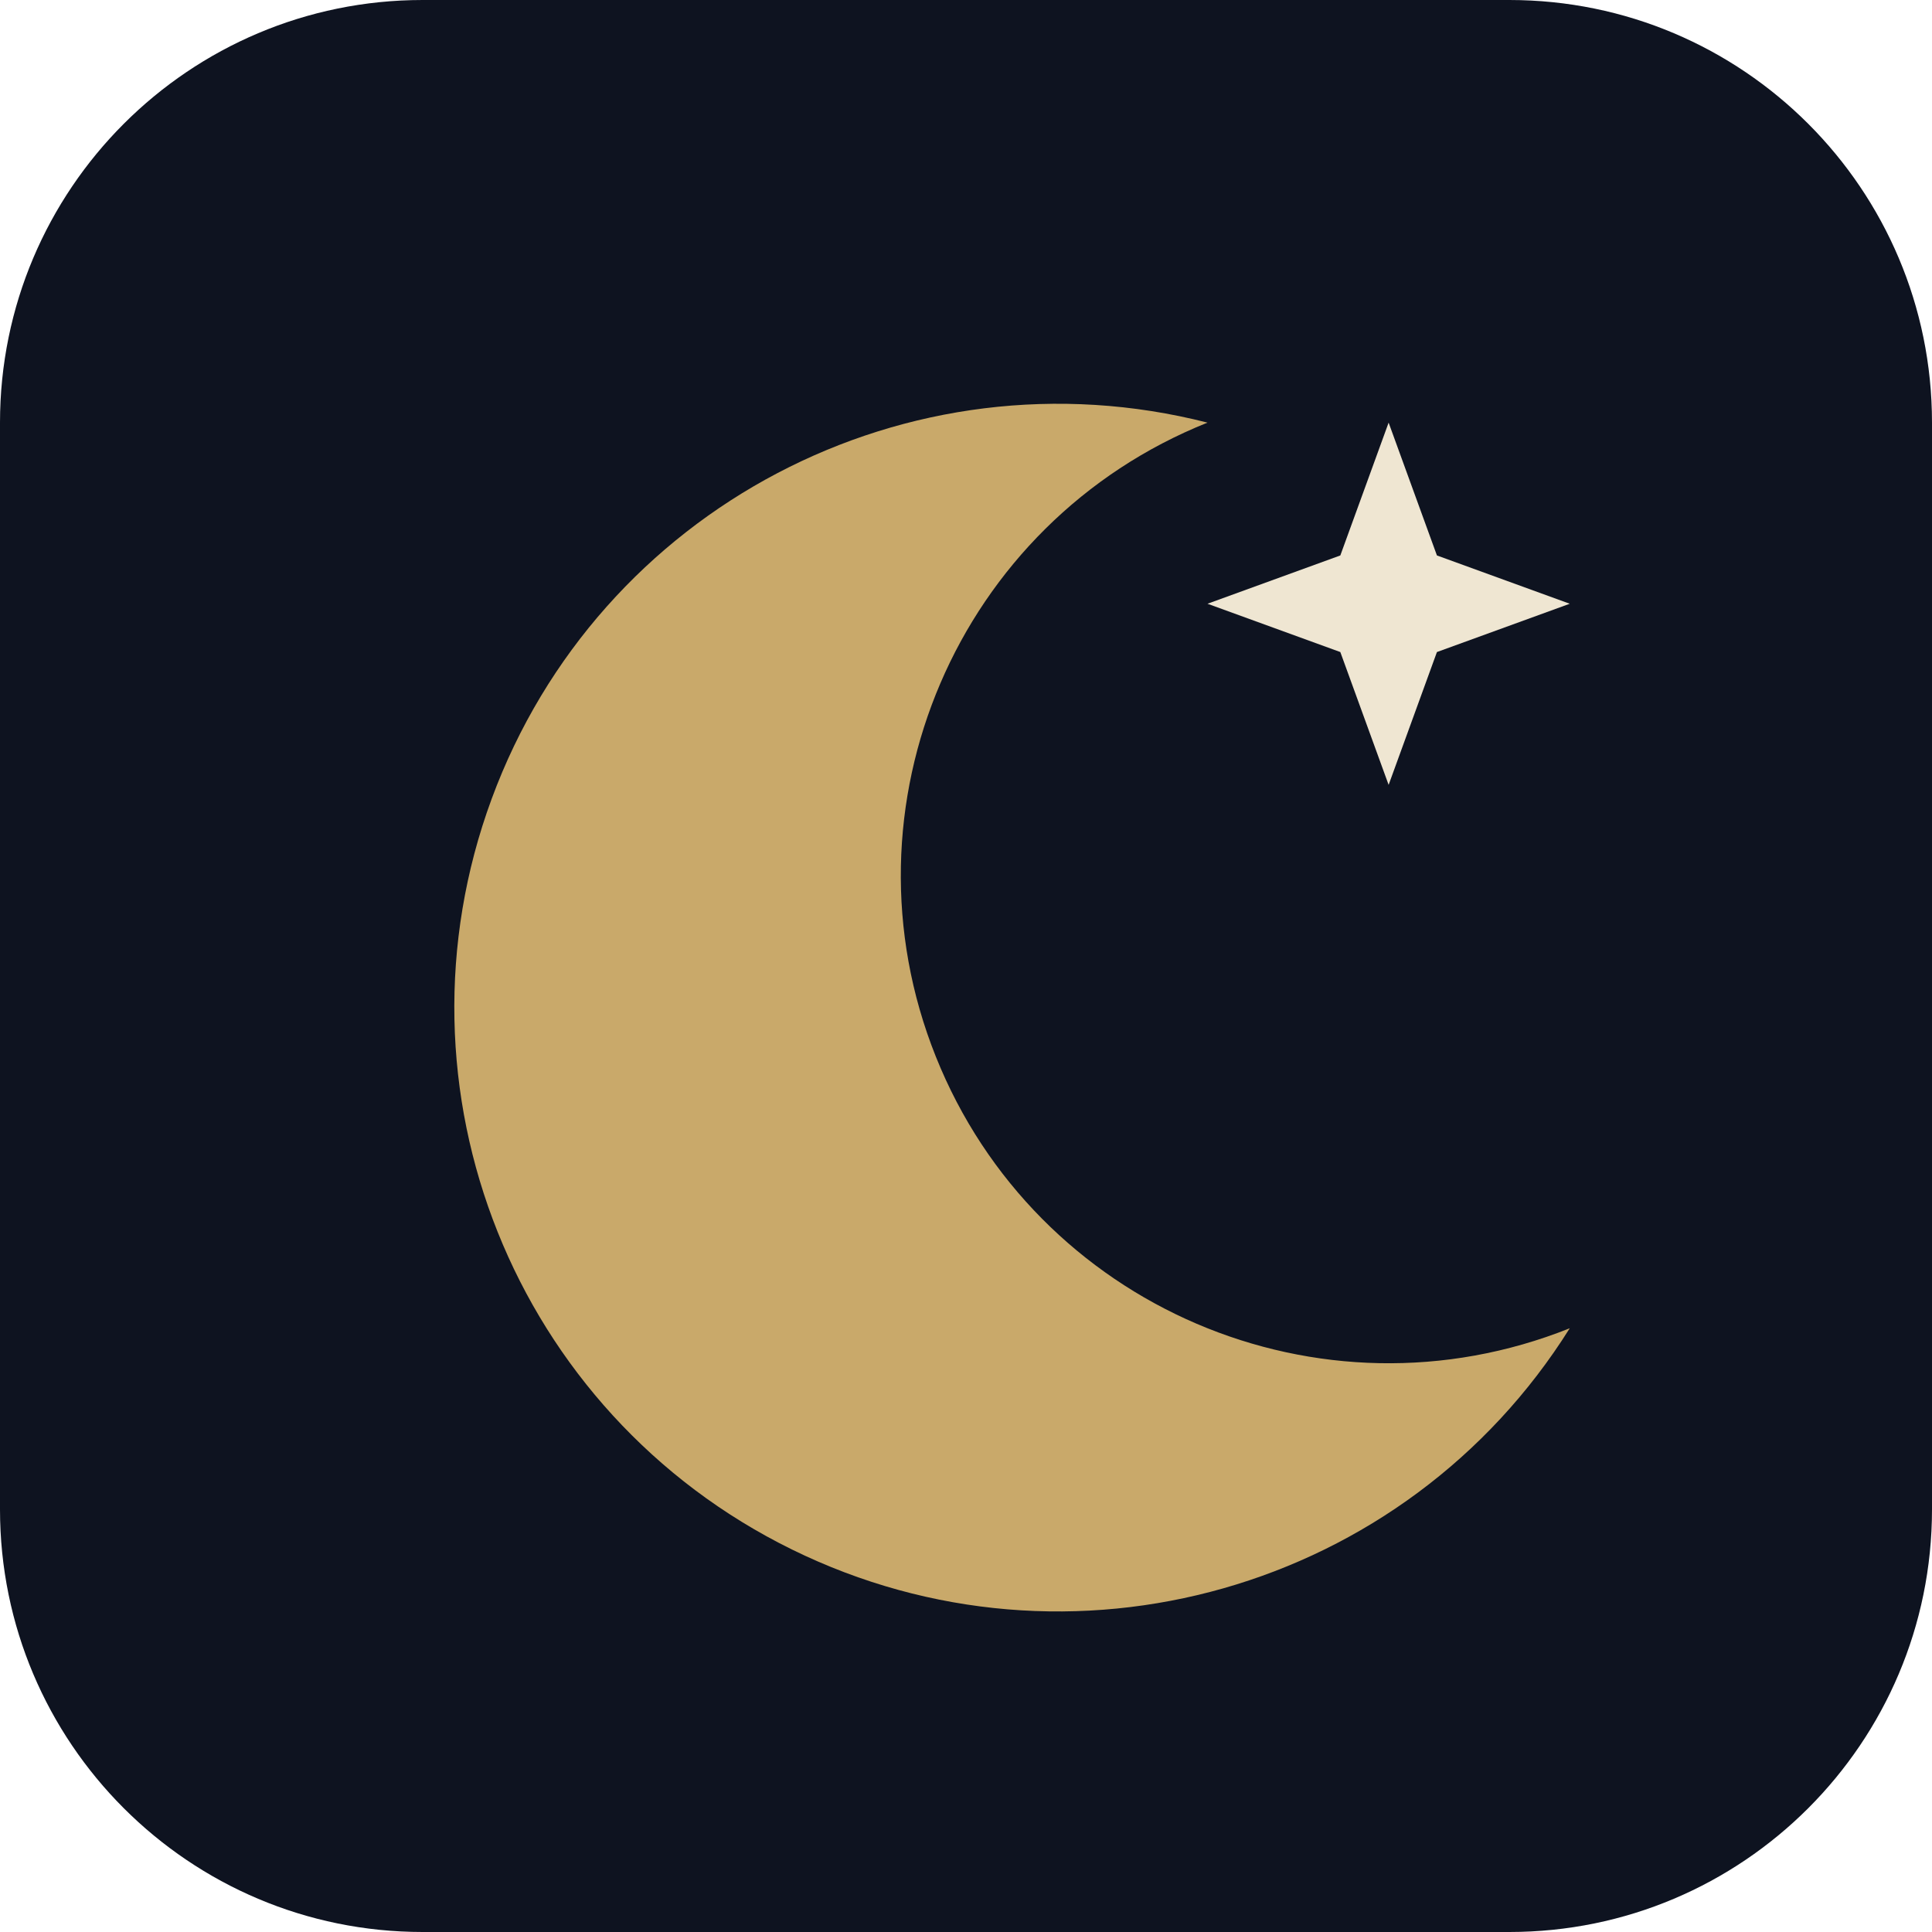
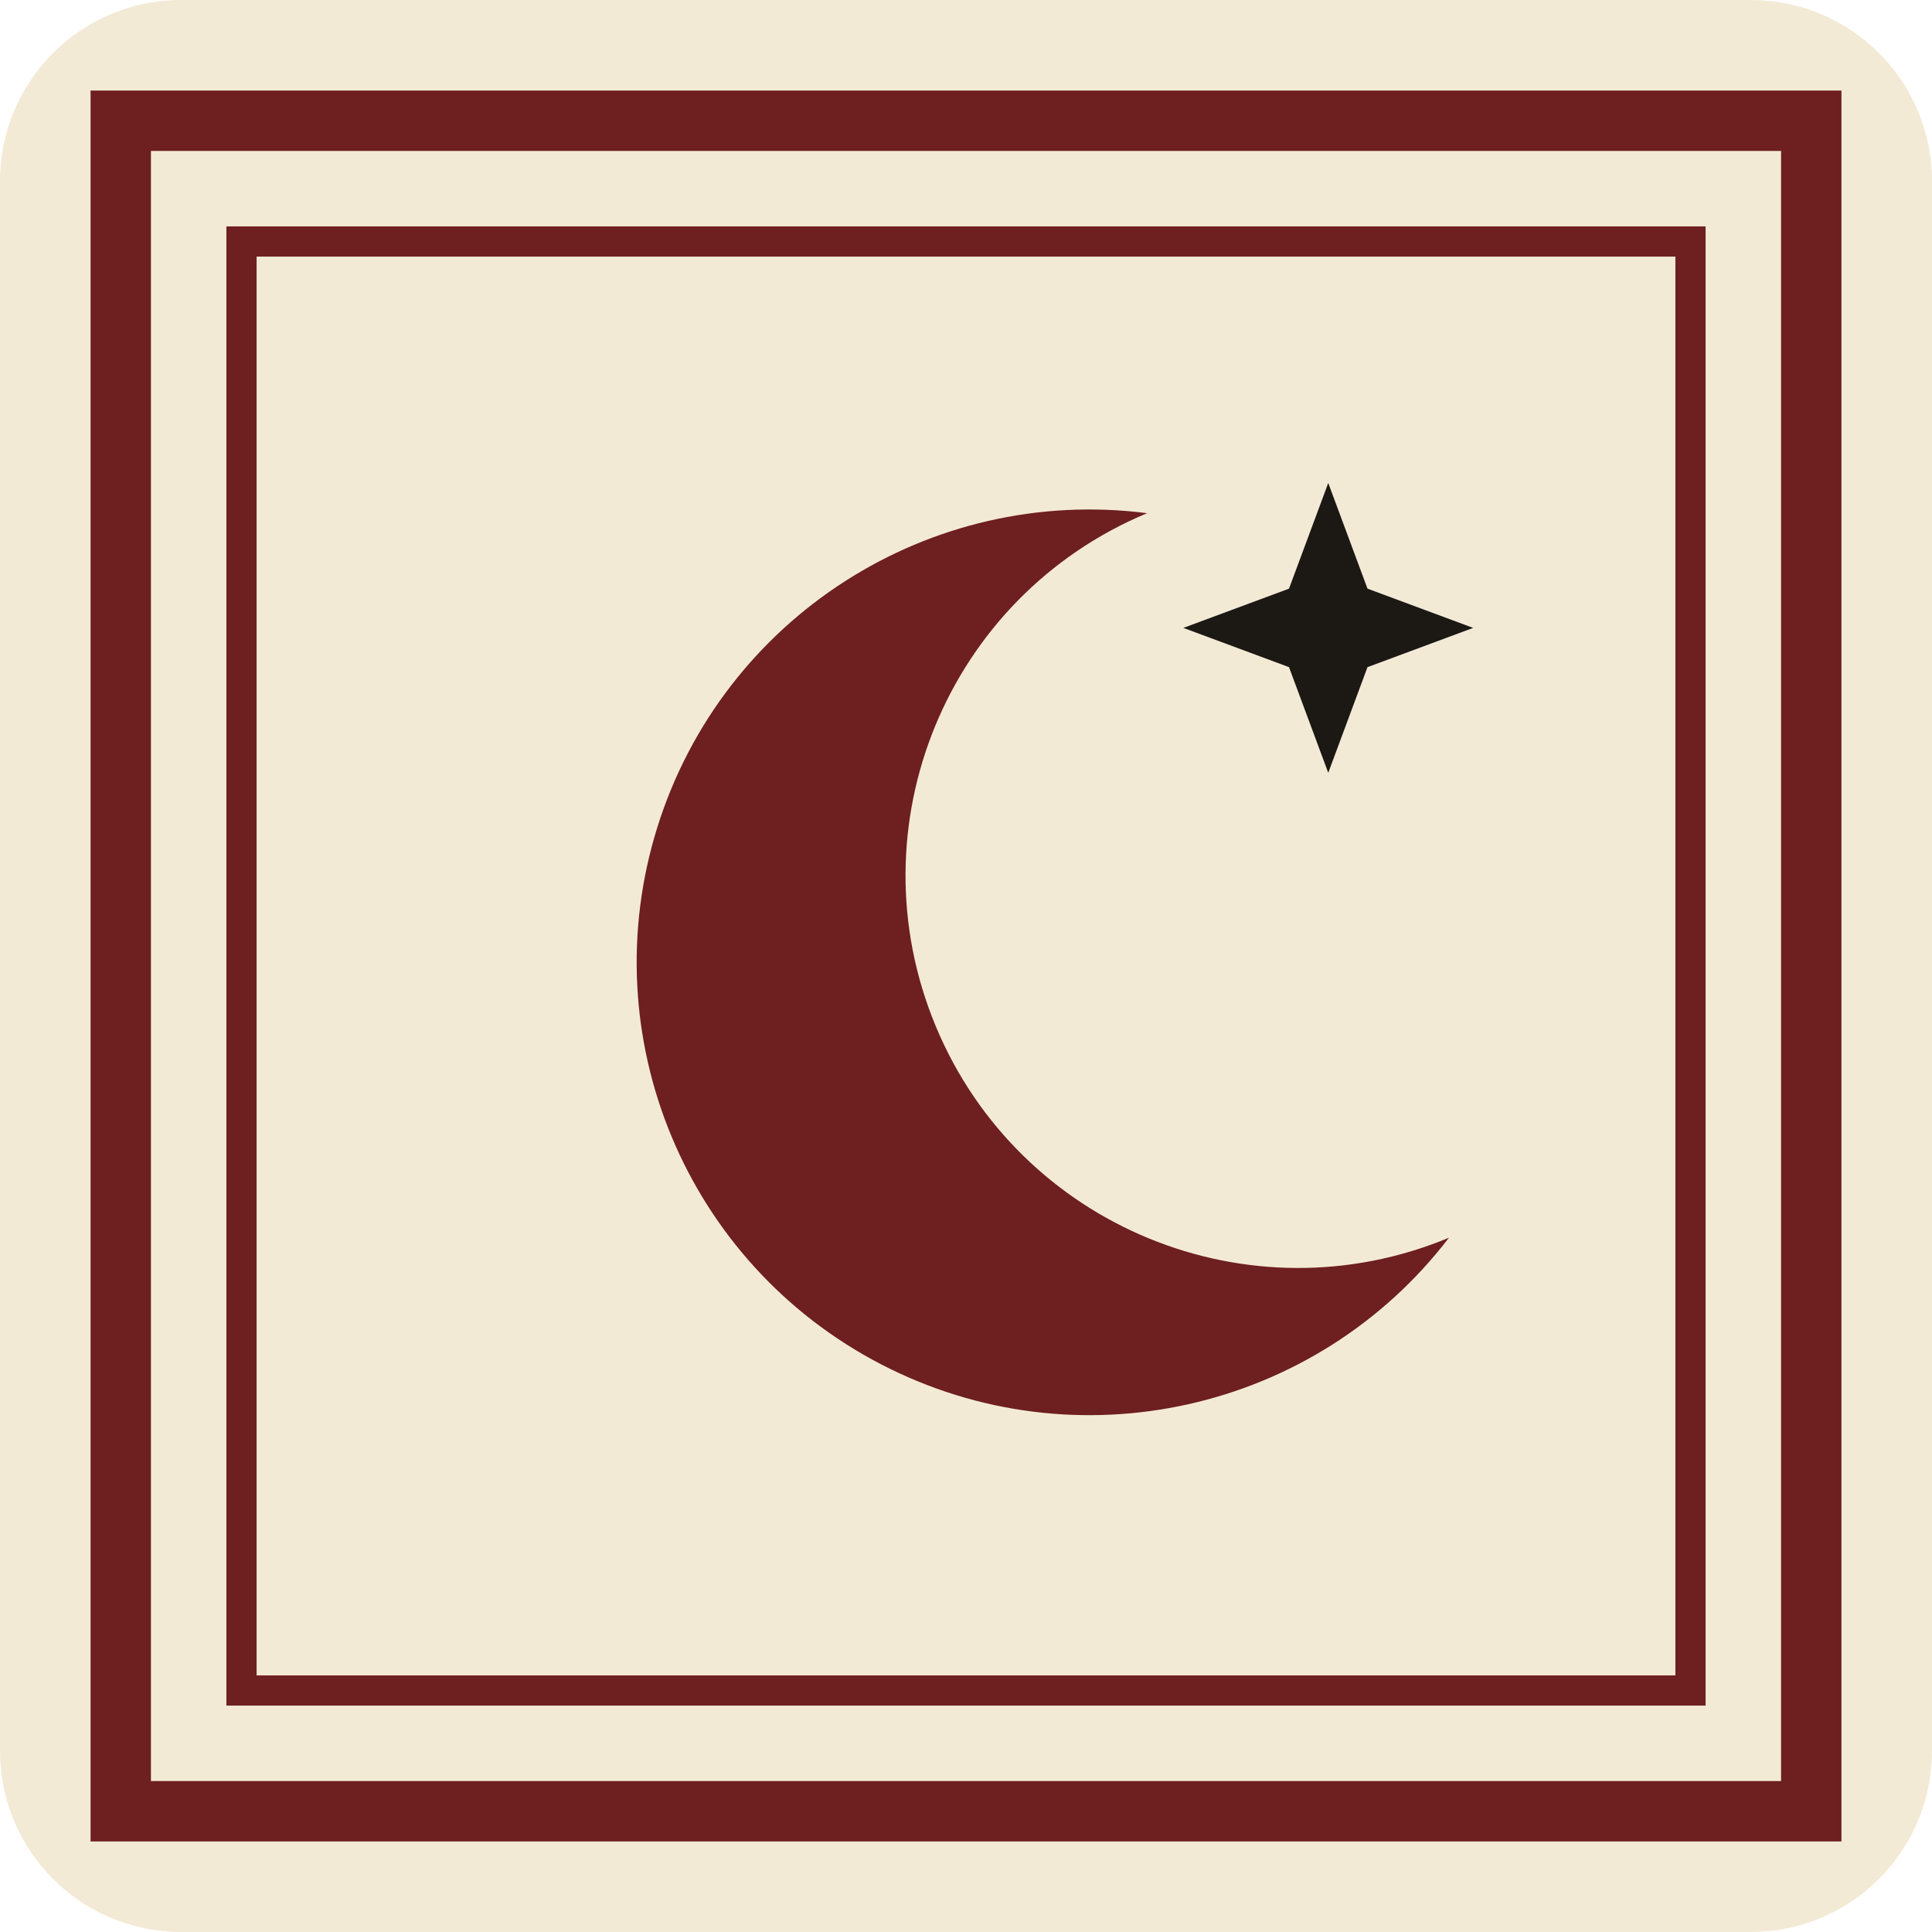
<svg xmlns="http://www.w3.org/2000/svg" viewBox="0 0 64 64">
-   <rect width="64" height="64" rx="14" fill="#0e1320" />
-   <path d="M40 14a20 20 0 1 0 12 30A16 16 0 1 1 40 14z" fill="#c9a96a" />
-   <path d="M46 14l1.6 4.4L52 20l-4.4 1.6L46 26l-1.6-4.4L40 20l4.4-1.6z" fill="#efe6d2" />
+   <rect width="64" height="64" rx="6" fill="#f3ead6" />
+   <rect x="4" y="4" width="56" height="56" fill="none" stroke="#6e1f1f" stroke-width="2" />
+   <rect x="8" y="8" width="48" height="48" fill="none" stroke="#6e1f1f" stroke-width="1" />
+   <path d="M38 17a15 15 0 1 0 10 24A12 12 0 1 1 38 17z" fill="#6e1f1f" />
+   <path d="M44 16l1.3 3.5 3.5 1.3-3.5 1.3L44 25.6l-1.3-3.5-3.5-1.3 3.5-1.3z" fill="#1c1814" />
</svg>
